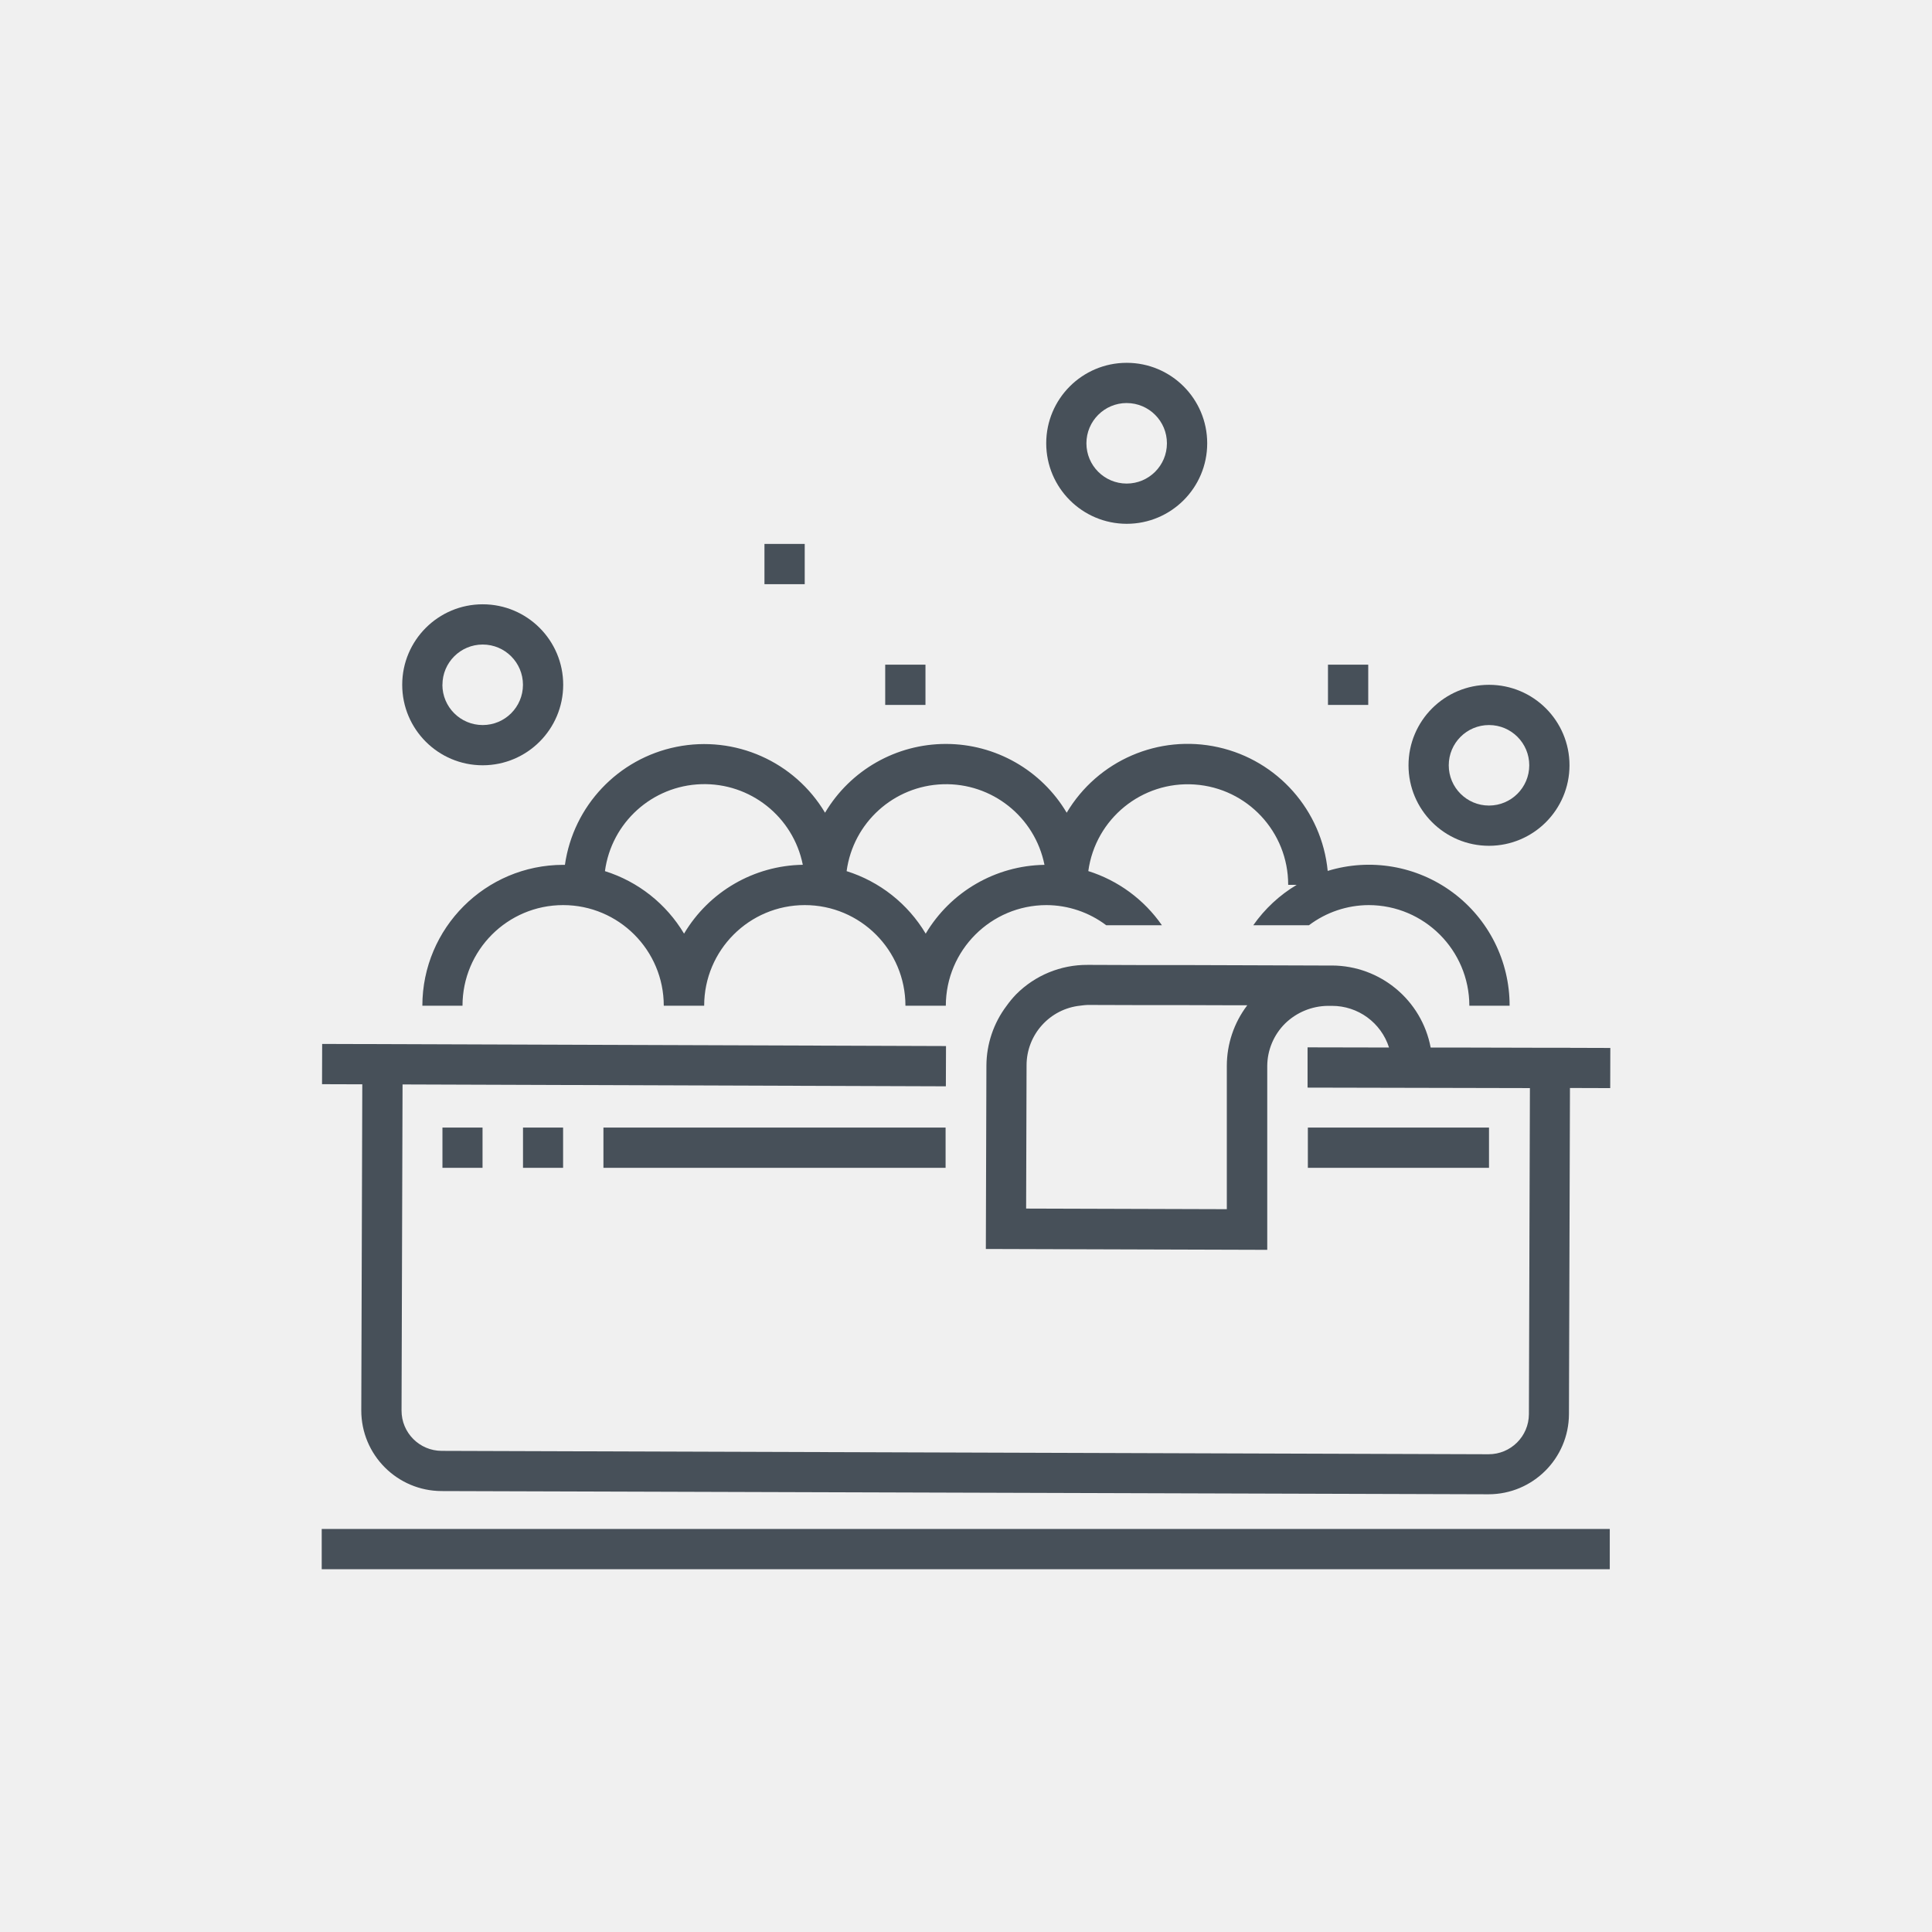
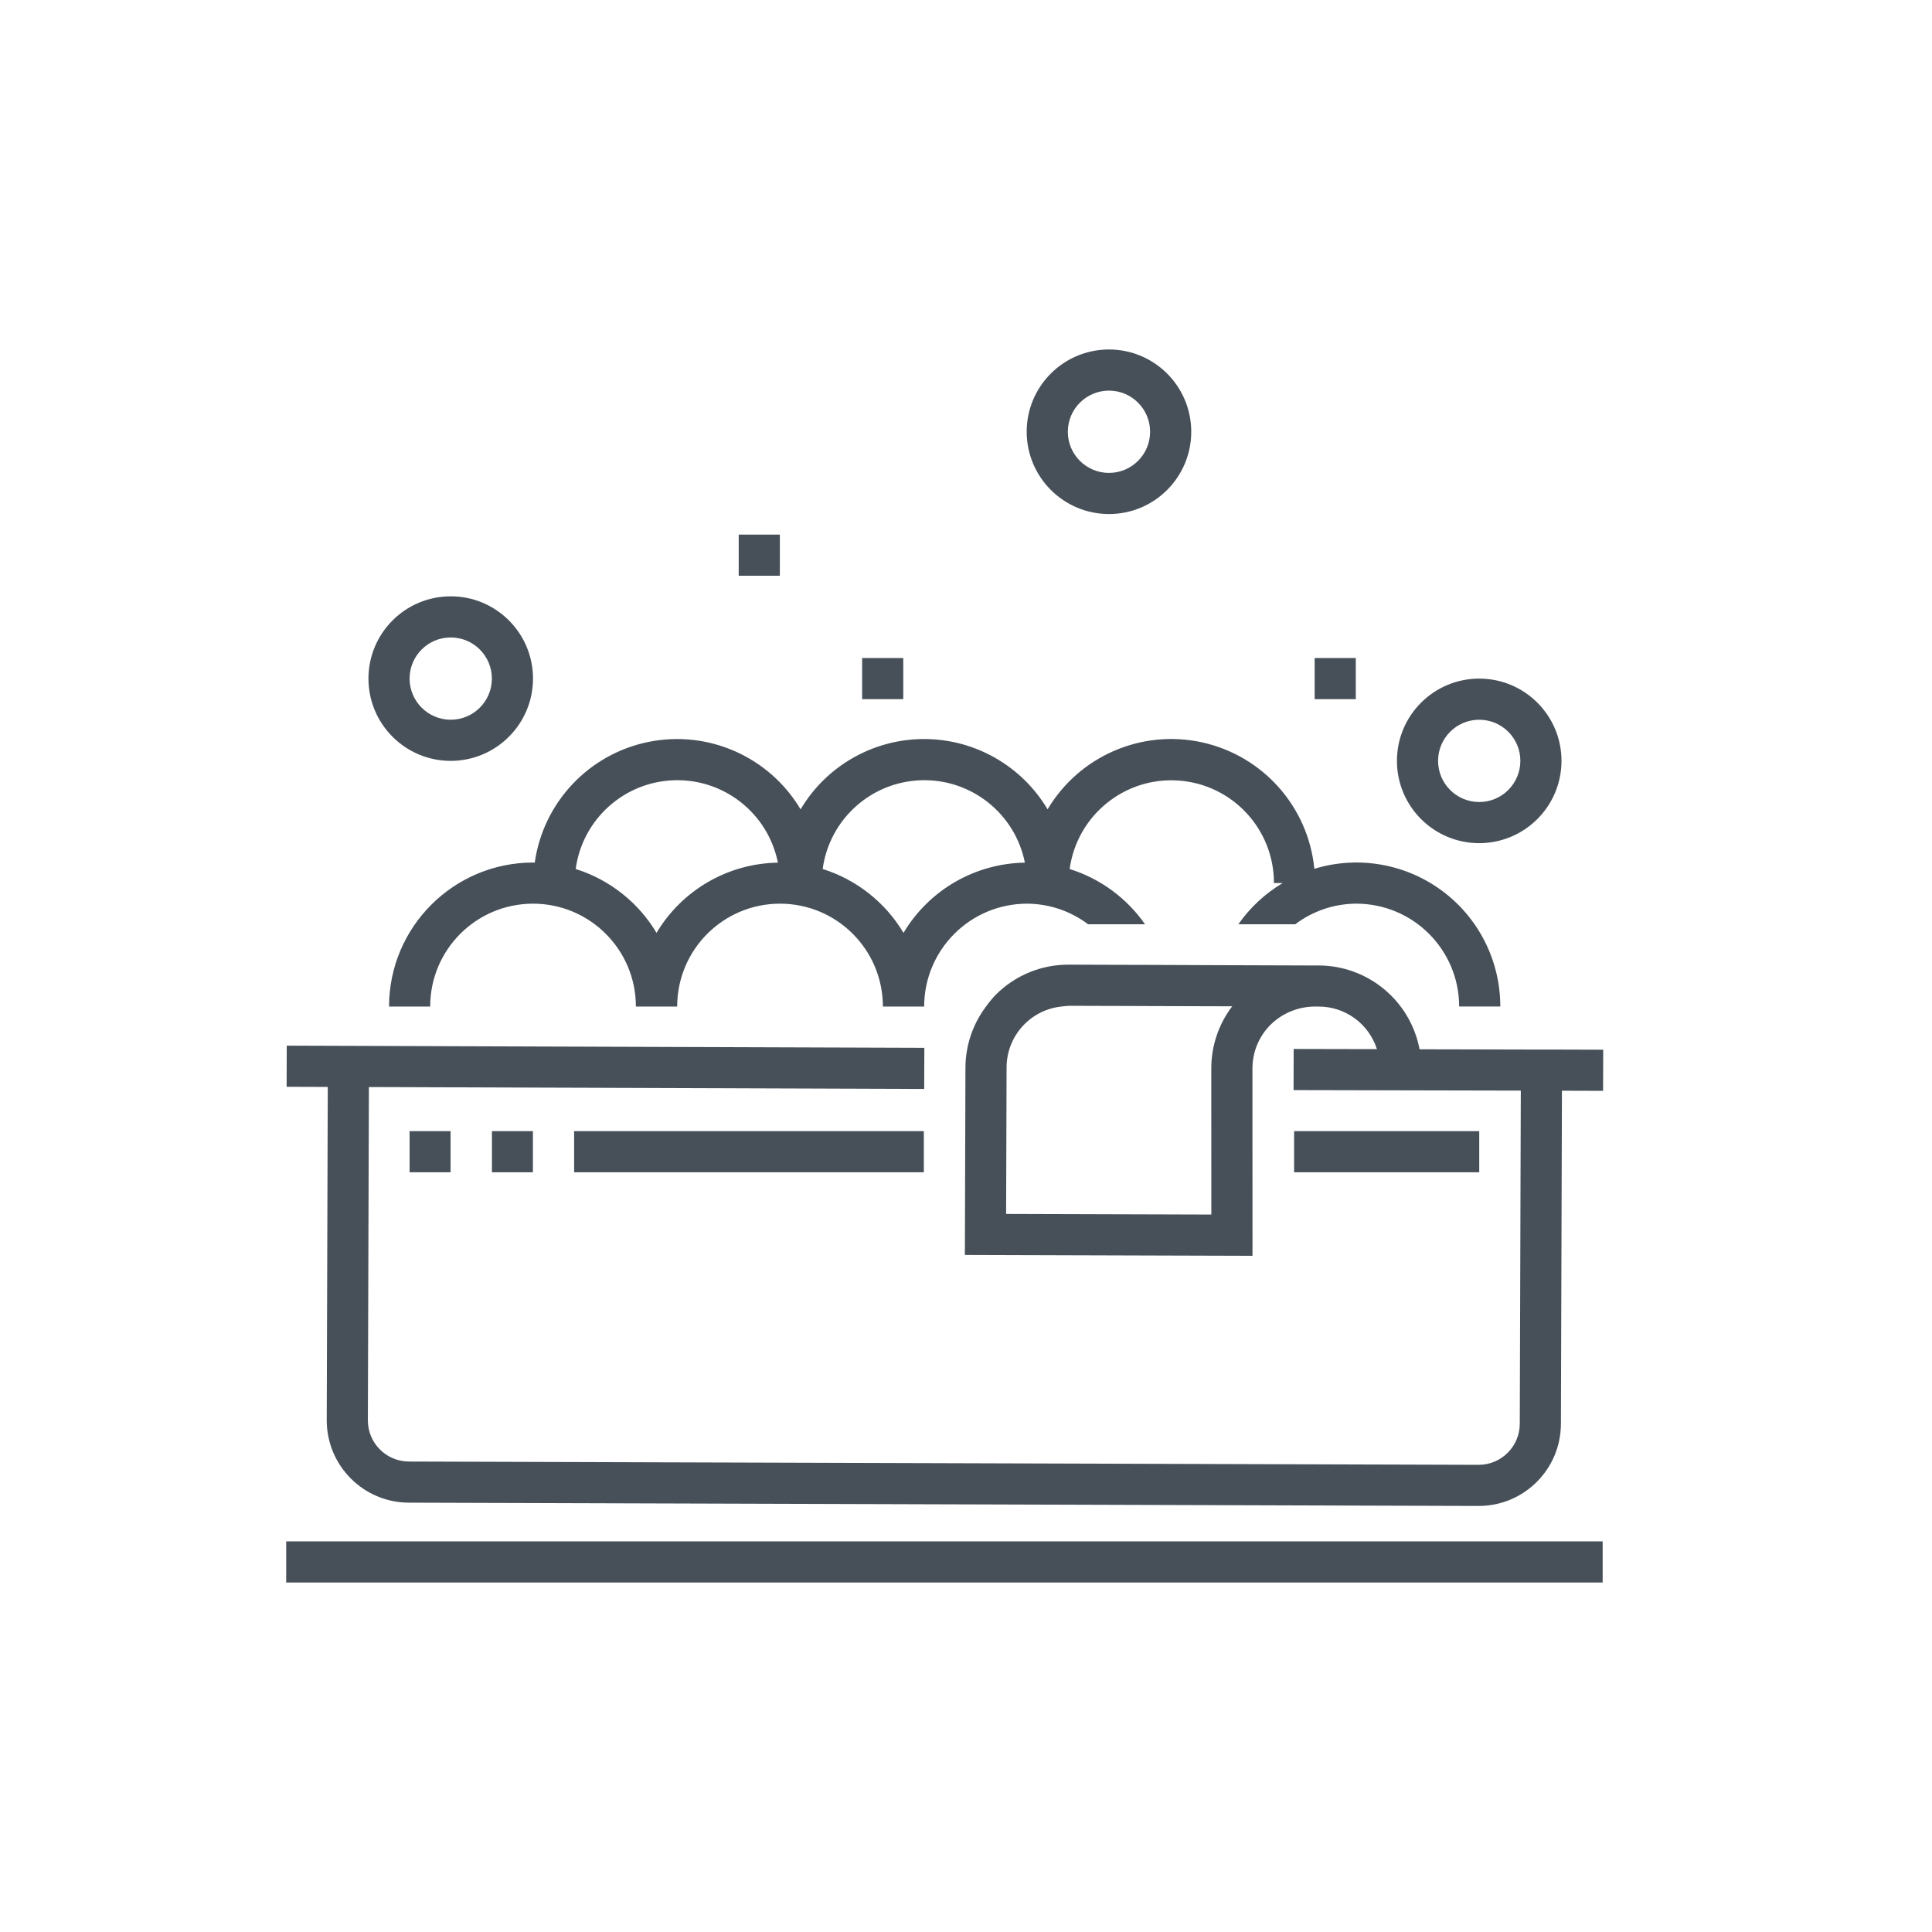
- <svg xmlns="http://www.w3.org/2000/svg" width="92" height="92" viewBox="0 0 92 92">
+ <svg xmlns="http://www.w3.org/2000/svg" width="450" height="450" viewBox="0 0 450 450">
  <defs>
    <clipPath id="clip-path">
-       <rect id="Rectangle_7039" data-name="Rectangle 7039" width="92" height="92" transform="translate(0.002 0.002)" fill="none" />
+       <rect id="Rectangle_7039" data-name="Rectangle 7039" width="459.925" height="459.925" fill="none" />
+     </clipPath>
+     <clipPath id="clip-Artboard_5">
+       <rect width="450" height="450" />
    </clipPath>
  </defs>
-   <g id="Group_39253" data-name="Group 39253" transform="translate(-0.002 -0.002)">
-     <g id="Group_39252" data-name="Group 39252" clip-path="url(#clip-path)">
-       <path id="Path_221" data-name="Path 221" d="M60.556,45.6h2.652a4.749,4.749,0,0,1,2.845-.959,4.8,4.8,0,0,1,4.792,4.792h1.917A6.7,6.7,0,0,0,64.1,43.013a6.7,6.7,0,0,0-12.429-2.771,6.691,6.691,0,0,0-11.507,0,6.7,6.7,0,0,0-12.387,2.482c-.026,0-.053,0-.08,0a6.717,6.717,0,0,0-6.709,6.709H22.9a4.792,4.792,0,0,1,9.584,0h1.924a4.792,4.792,0,0,1,9.584,0h1.923a4.8,4.8,0,0,1,4.792-4.792,4.75,4.75,0,0,1,2.846.959h2.652A6.733,6.733,0,0,0,52.7,43.021a4.781,4.781,0,0,1,9.518.655h.407A6.73,6.73,0,0,0,60.556,45.6M29.683,43.021a4.779,4.779,0,0,1,9.422-.3A6.7,6.7,0,0,0,33.45,46a6.733,6.733,0,0,0-3.766-2.976m11.507,0a4.779,4.779,0,0,1,9.422-.3A6.7,6.7,0,0,0,44.957,46a6.733,6.733,0,0,0-3.766-2.976" transform="translate(-0.874 -1.539)" fill="#475059" />
-       <rect id="Rectangle_7031" data-name="Rectangle 7031" width="61.336" height="1.917" transform="translate(15.322 72.81)" fill="#475059" />
-       <path id="Path_222" data-name="Path 222" d="M75.433,51.891H74.351l-4.4-.011-1.156,0a4.8,4.8,0,0,0-4.7-3.906h-.547l-2.079-.007-2.04-.007-2.5-.008-1.014,0-1.036,0-2.265-.008h-.157a4.755,4.755,0,0,0-3.4,1.4,4.809,4.809,0,0,0-.458.552,4.757,4.757,0,0,0-.959,2.839l-.027,8.737,13.4.041,0-7.541v-1.2a2.872,2.872,0,0,1,.852-2.038,2.96,2.96,0,0,1,2.043-.839h.183a2.849,2.849,0,0,1,2.721,1.984l-3.879-.008,0,1.917,7.027.015,3.561.008-.048,15.526a1.917,1.917,0,0,1-1.923,1.91L21.7,71.086a1.917,1.917,0,0,1-1.911-1.923l.048-15.526,25.872.089.007-1.917-27.79-.095h0l-1.917-.006-.006,1.917,1.917.006-.048,15.526A3.837,3.837,0,0,0,21.7,73l49.835.153h.012a3.832,3.832,0,0,0,3.833-3.821l.048-15.526,1.917.006L77.35,51.9l-1.917-.006ZM59.092,59.577l-9.561-.029.021-6.819a2.856,2.856,0,0,1,2.572-2.845c.108-.012.214-.031.324-.032h.163l2.682.008.96,0,.958,0,1.927.006.922,0-.006.012a4.768,4.768,0,0,0-.966,2.876v6.815Z" transform="translate(-0.666 -1.995)" fill="#475059" />
-       <path id="Path_223" data-name="Path 223" d="M55.819,25.695a3.833,3.833,0,1,0-3.833-3.833,3.837,3.837,0,0,0,3.833,3.833m0-5.75A1.917,1.917,0,1,1,53.9,21.861a1.919,1.919,0,0,1,1.917-1.917" transform="translate(-2.164 -0.75)" fill="#475059" />
-       <path id="Path_224" data-name="Path 224" d="M27.653,33.861a3.833,3.833,0,1,0-3.833,3.833,3.837,3.837,0,0,0,3.833-3.833m-5.75,0a1.917,1.917,0,1,1,1.917,1.917A1.919,1.919,0,0,1,21.9,33.861" transform="translate(-0.832 -1.25)" fill="#475059" />
-       <path id="Path_225" data-name="Path 225" d="M77.653,37.861a3.833,3.833,0,1,0-3.833,3.833,3.837,3.837,0,0,0,3.833-3.833m-3.833,1.917a1.917,1.917,0,1,1,1.917-1.917,1.919,1.919,0,0,1-1.917,1.917" transform="translate(-2.913 -1.416)" fill="#475059" />
-       <rect id="Rectangle_7032" data-name="Rectangle 7032" width="1.917" height="1.917" transform="translate(63.239 31.653)" fill="#475059" />
-       <rect id="Rectangle_7033" data-name="Rectangle 7033" width="1.917" height="1.917" transform="translate(42.155 31.653)" fill="#475059" />
-       <rect id="Rectangle_7034" data-name="Rectangle 7034" width="1.917" height="1.917" transform="translate(36.405 25.903)" fill="#475059" />
-       <rect id="Rectangle_7035" data-name="Rectangle 7035" width="16.293" height="1.917" transform="translate(28.737 53.696)" fill="#475059" />
-       <rect id="Rectangle_7036" data-name="Rectangle 7036" width="1.909" height="1.917" transform="translate(21.071 53.696)" fill="#475059" />
-       <rect id="Rectangle_7037" data-name="Rectangle 7037" width="1.909" height="1.917" transform="translate(24.907 53.696)" fill="#475059" />
-       <rect id="Rectangle_7038" data-name="Rectangle 7038" width="8.626" height="1.917" transform="translate(62.281 53.696)" fill="#475059" />
+   <g id="Artboard_5" data-name="Artboard – 5" clip-path="url(#clip-Artboard_5)">
+     <rect width="450" height="450" fill="#fff" />
+     <g id="Group_39309" data-name="Group 39309" transform="translate(-9.925 -4.963)">
+       <g id="Group_39252" data-name="Group 39252" transform="translate(0 0)" clip-path="url(#clip-path)">
+         <path id="Path_221" data-name="Path 221" d="M218.8,80.106h13.257a23.74,23.74,0,0,1,14.225-4.8,23.98,23.98,0,0,1,23.955,23.955h9.582a33.508,33.508,0,0,0-43.311-32.072,33.5,33.5,0,0,0-62.136-13.851,33.448,33.448,0,0,0-57.527,0A33.476,33.476,0,0,0,54.922,65.752c-.129,0-.264-.024-.4-.024A33.578,33.578,0,0,0,20.987,99.266h9.582a23.955,23.955,0,1,1,47.911,0H88.1a23.955,23.955,0,1,1,47.911,0h9.616A23.983,23.983,0,0,1,169.583,75.31a23.744,23.744,0,0,1,14.23,4.8h13.257a33.659,33.659,0,0,0-17.555-12.874,23.9,23.9,0,0,1,47.58,3.272h2.036a33.643,33.643,0,0,0-10.33,9.6M64.461,67.232a23.89,23.89,0,0,1,47.1-1.476A33.505,33.505,0,0,0,83.29,82.109,33.659,33.659,0,0,0,64.461,67.232m57.527,0a23.89,23.89,0,0,1,47.1-1.476,33.512,33.512,0,0,0-28.272,16.352,33.659,33.659,0,0,0-18.829-14.876" transform="translate(79.554 140.136)" fill="#475059" />
+         <rect id="Rectangle_7031" data-name="Rectangle 7031" width="306.63" height="9.582" transform="translate(76.585 363.979)" fill="#475059" />
+         <path id="Path_222" data-name="Path 222" d="M313.084,67.71l-4.93,0-.479,0-22.005-.053-5.778-.01a23.992,23.992,0,0,0-23.51-19.528h-2.736l-10.392-.034-10.2-.034L220.563,48l-5.069-.019-5.179-.01-11.321-.038h-.786a23.771,23.771,0,0,0-17,6.981,24.042,24.042,0,0,0-2.29,2.76,23.781,23.781,0,0,0-4.8,14.191l-.134,43.676,66.994.206-.01-37.7,0-5.975a14.36,14.36,0,0,1,4.259-10.191,14.8,14.8,0,0,1,10.215-4.192h.915a14.24,14.24,0,0,1,13.6,9.918l-19.39-.038-.024,9.582,35.128.077,17.8.038-.24,77.616a9.586,9.586,0,0,1-9.616,9.549l-249.132-.767a9.586,9.586,0,0,1-9.553-9.611l.24-77.616,129.34.446.034-9.582L25.619,66.828v0L16.037,66.8l-.029,9.582,9.582.029-.24,77.616a19.182,19.182,0,0,0,19.1,19.217l249.137.767h.062a19.155,19.155,0,0,0,19.164-19.1l.24-77.616,9.582.029.029-9.582-9.582-.029Zm-81.693,38.425-47.8-.144L183.7,71.9A14.277,14.277,0,0,1,196.56,57.677c.541-.057,1.068-.153,1.619-.158h.814l13.41.038,4.8.019,4.791.014,9.635.029,4.609.01-.029.058a23.834,23.834,0,0,0-4.829,14.378l0,5.984Z" transform="translate(60.678 181.719)" fill="#475059" />
+         <path id="Path_223" data-name="Path 223" d="M71.15,56.357A19.164,19.164,0,1,0,51.986,37.192,19.184,19.184,0,0,0,71.15,56.357m0-28.747a9.582,9.582,0,1,1-9.582,9.582A9.592,9.592,0,0,1,71.15,27.61" transform="translate(197.074 68.336)" fill="#475059" />
+         <path id="Path_224" data-name="Path 224" d="M58.315,49.192A19.164,19.164,0,1,0,39.15,68.357,19.184,19.184,0,0,0,58.315,49.192m-28.747,0a9.582,9.582,0,1,1,9.582,9.582,9.592,9.592,0,0,1-9.582-9.582" transform="translate(75.759 113.829)" fill="#475059" />
+         <path id="Path_225" data-name="Path 225" d="M108.315,53.192A19.164,19.164,0,1,0,89.15,72.357a19.184,19.184,0,0,0,19.164-19.164M89.15,62.775a9.582,9.582,0,1,1,9.582-9.582,9.592,9.592,0,0,1-9.582,9.582" transform="translate(265.313 128.994)" fill="#475059" />
+         <rect id="Rectangle_7032" data-name="Rectangle 7032" width="9.582" height="9.582" transform="translate(316.135 158.23)" fill="#475059" />
+         <rect id="Rectangle_7033" data-name="Rectangle 7033" width="9.582" height="9.582" transform="translate(210.731 158.23)" fill="#475059" />
+         <rect id="Rectangle_7034" data-name="Rectangle 7034" width="9.582" height="9.582" transform="translate(181.984 129.484)" fill="#475059" />
+         <rect id="Rectangle_7035" data-name="Rectangle 7035" width="81.453" height="9.582" transform="translate(143.651 268.426)" fill="#475059" />
+         <rect id="Rectangle_7036" data-name="Rectangle 7036" width="9.544" height="9.582" transform="translate(105.327 268.426)" fill="#475059" />
+         <rect id="Rectangle_7037" data-name="Rectangle 7037" width="9.544" height="9.582" transform="translate(124.506 268.426)" fill="#475059" />
+         <rect id="Rectangle_7038" data-name="Rectangle 7038" width="43.125" height="9.582" transform="translate(311.344 268.426)" fill="#475059" />
+       </g>
    </g>
  </g>
</svg>
